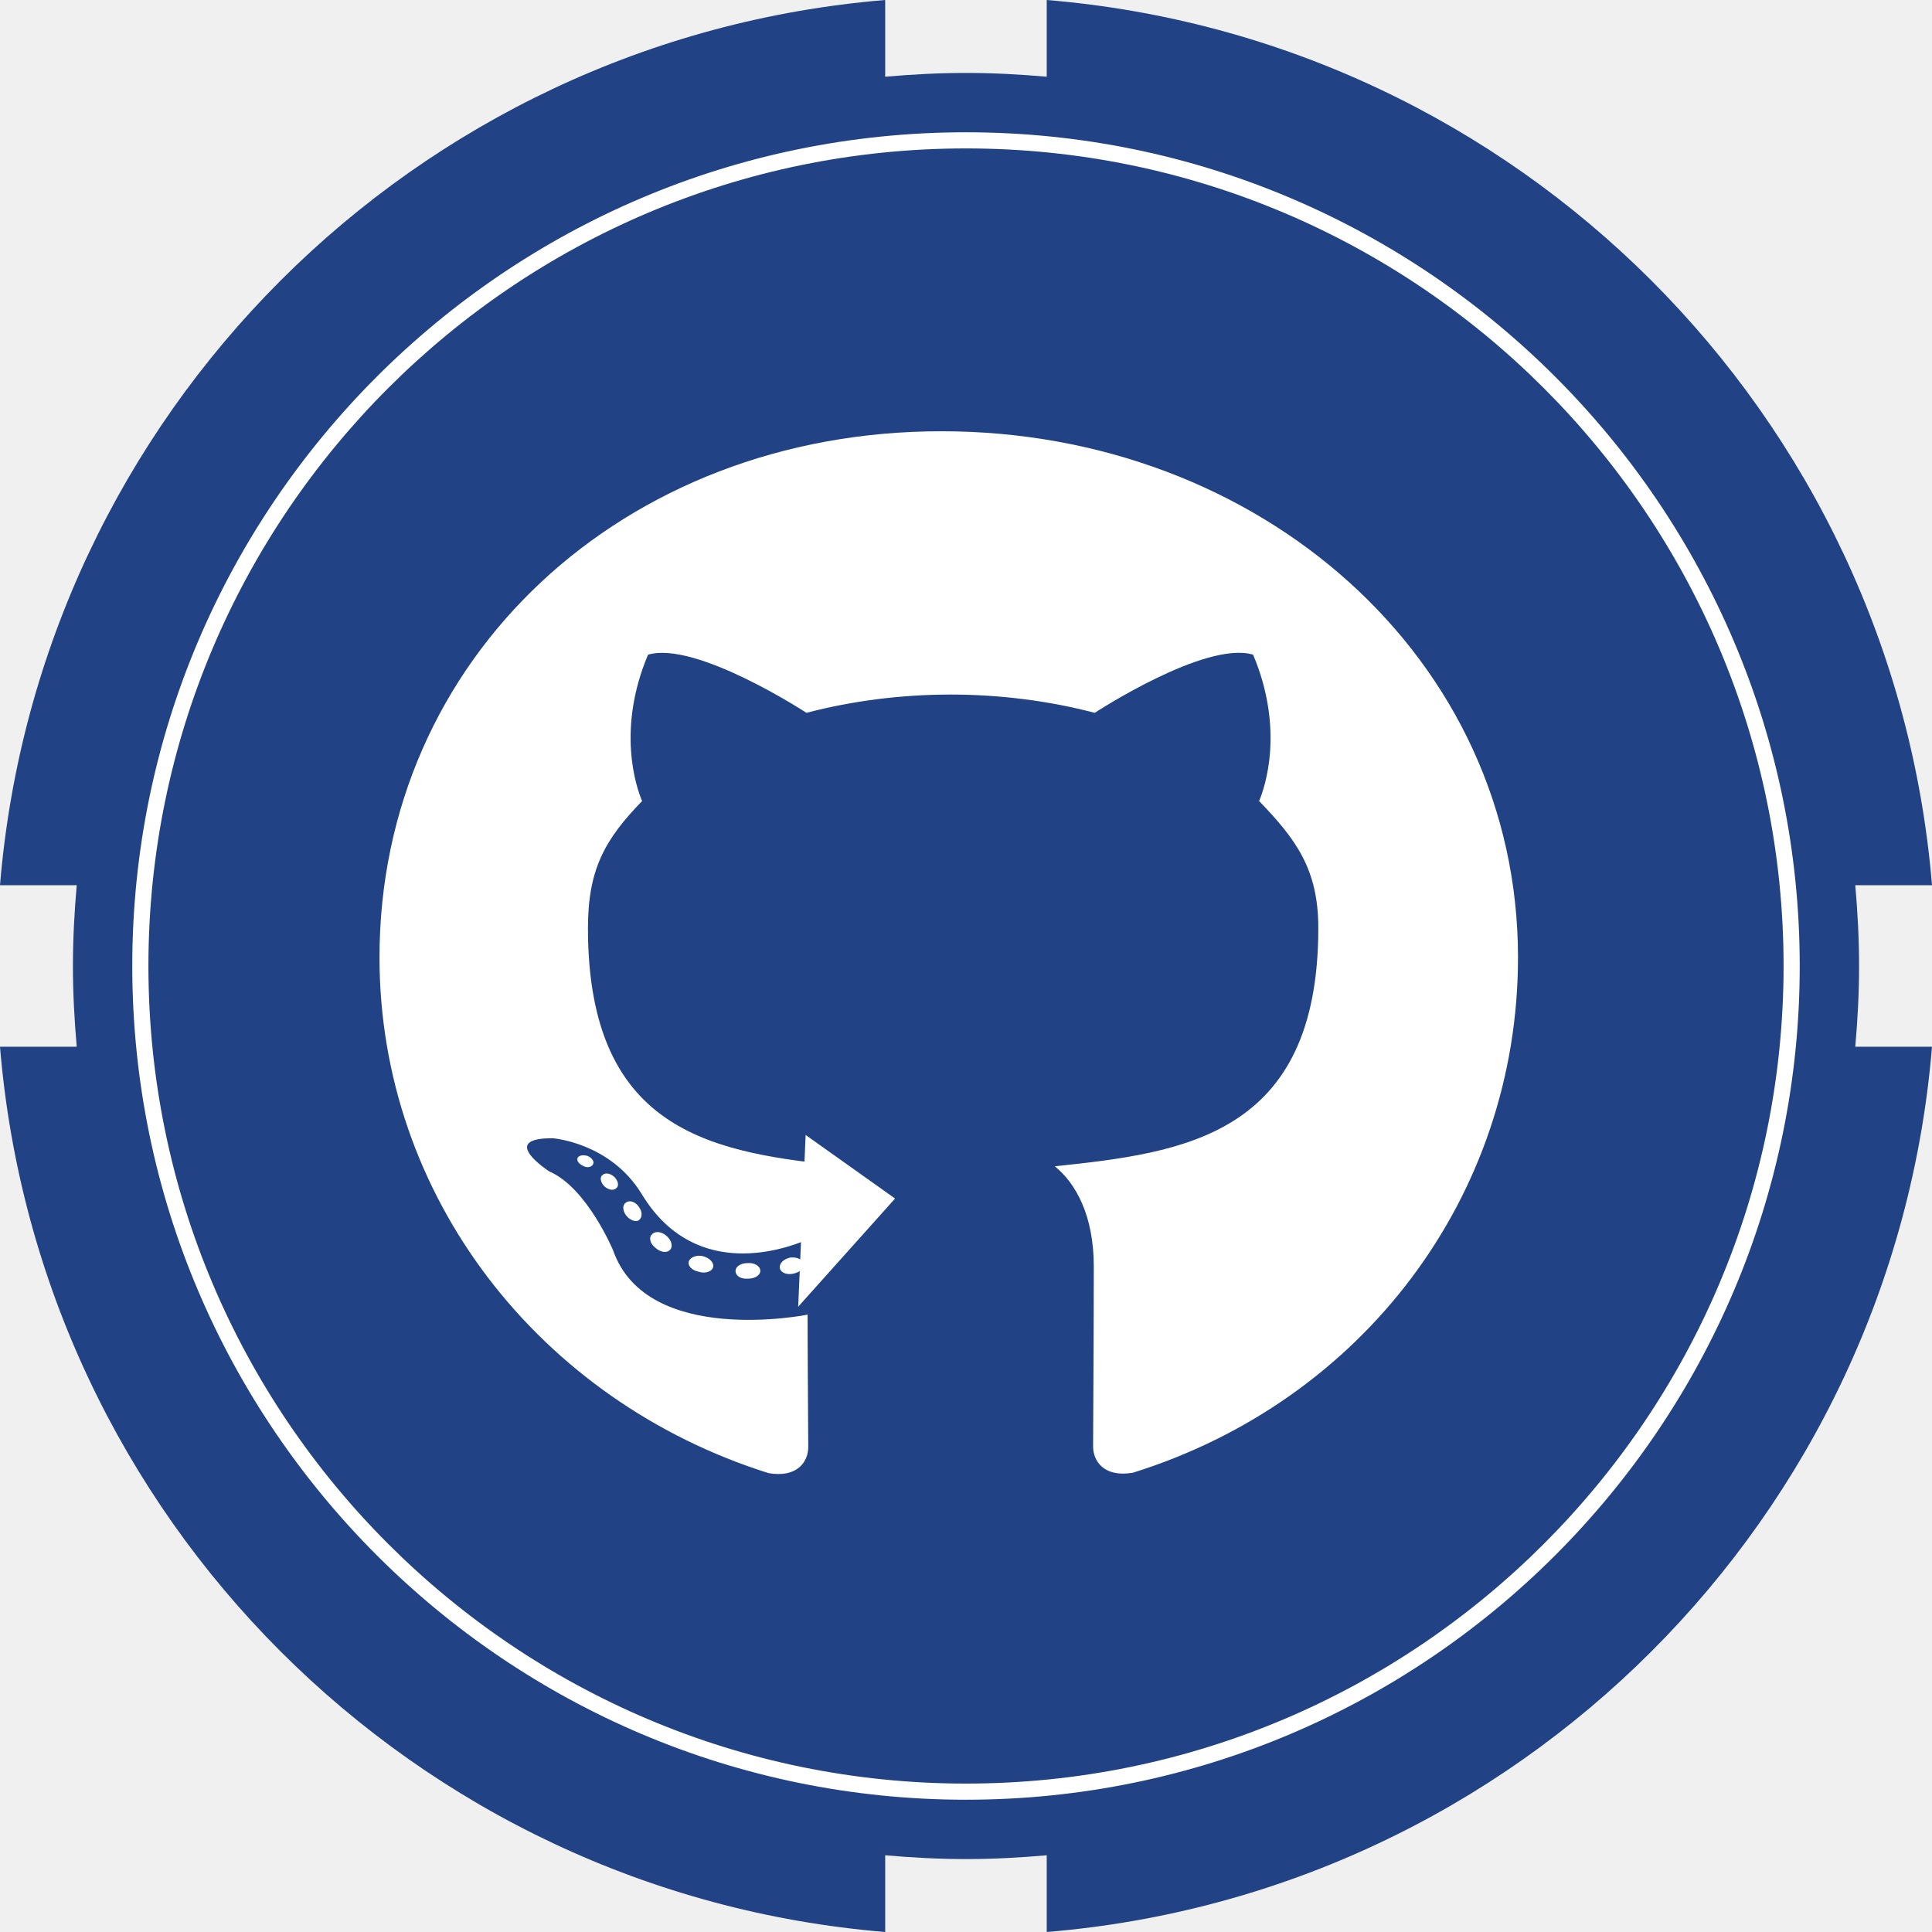
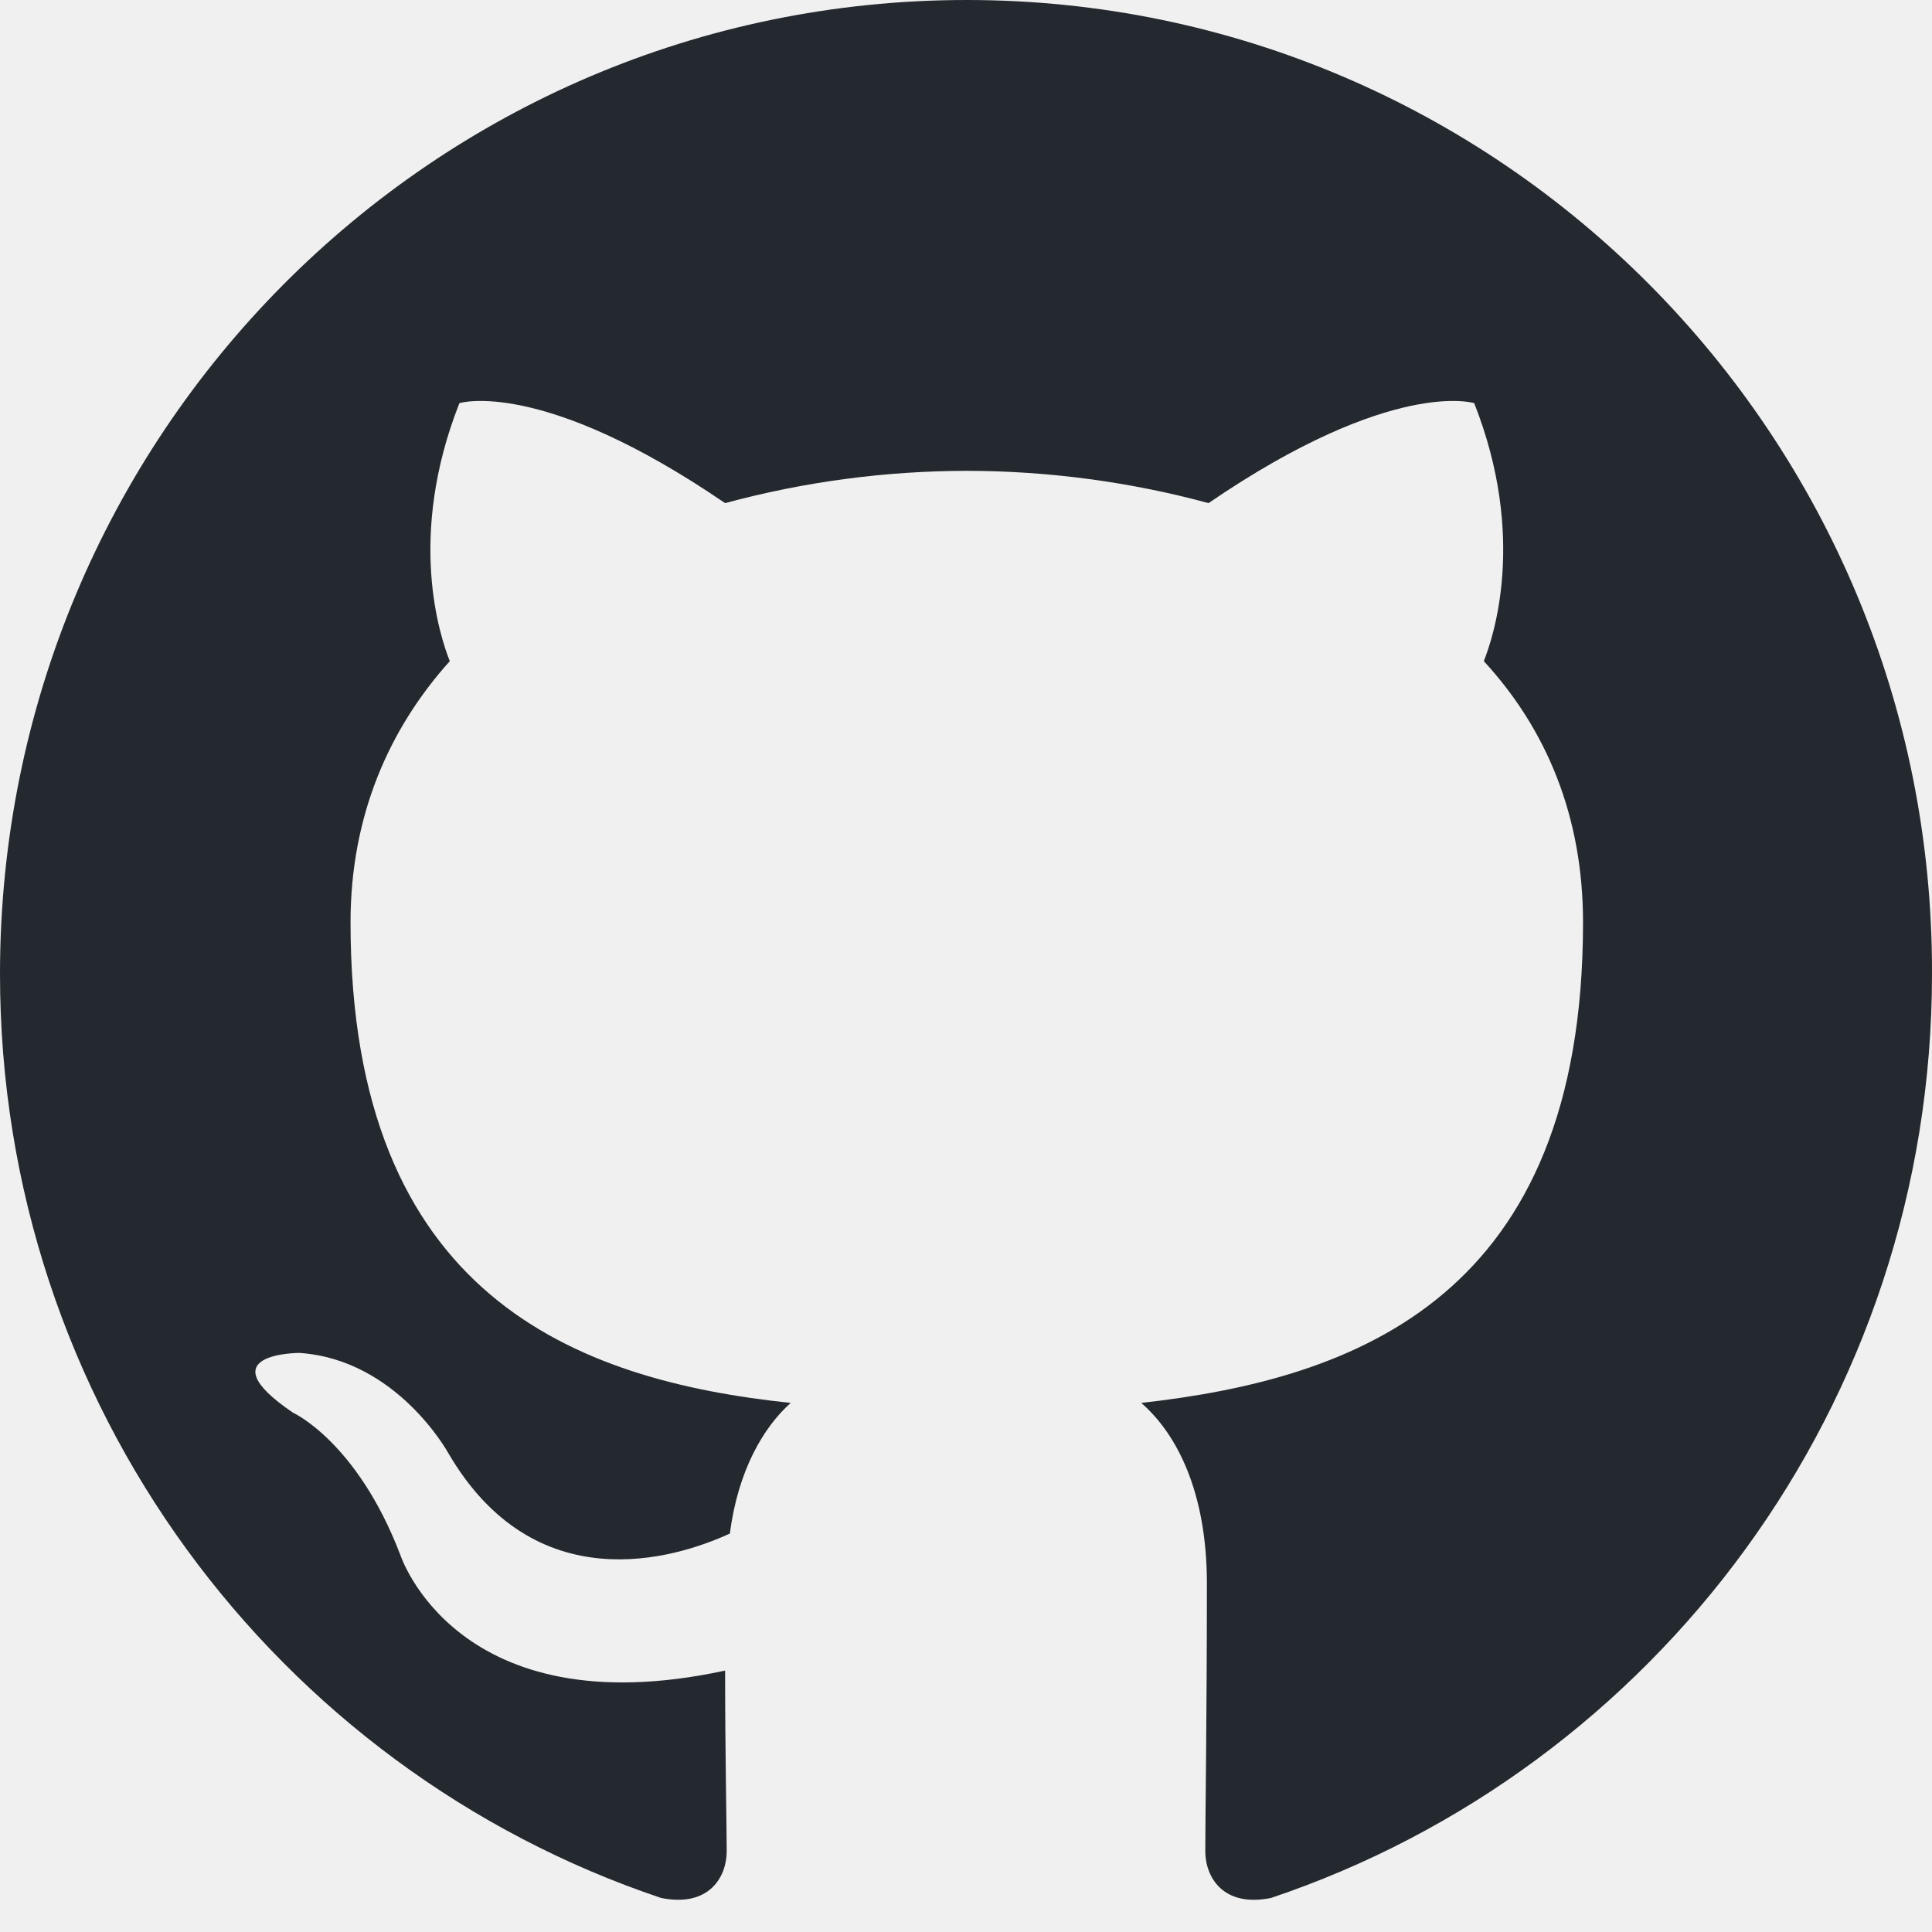
- <svg xmlns="http://www.w3.org/2000/svg" width="28" height="28" viewBox="0 0 28 28" fill="none">
-   <path d="M26.943 14C26.943 13.605 26.922 13.215 26.888 12.829H28C27.436 6.003 21.997 0.564 15.17 0V1.112C14.784 1.078 14.395 1.057 14 1.057C13.605 1.057 13.215 1.078 12.829 1.112V0C6.003 0.564 0.564 6.003 0 12.829H1.112C1.078 13.216 1.057 13.605 1.057 14C1.057 14.395 1.078 14.785 1.112 15.17H0C0.564 21.997 6.003 27.436 12.829 28V26.888C13.216 26.922 13.605 26.943 14 26.943C14.395 26.943 14.785 26.922 15.17 26.888V28C21.997 27.436 27.436 21.997 28 15.17H26.888C26.922 14.785 26.943 14.395 26.943 14Z" fill="#214284" />
-   <path d="M14 26.083C7.338 26.083 1.917 20.662 1.917 14C1.917 7.338 7.337 1.917 14 1.917C20.662 1.917 26.083 7.338 26.083 14C26.083 20.662 20.663 26.083 14 26.083ZM14 2.151C7.466 2.151 2.151 7.467 2.151 14C2.151 20.534 7.466 25.849 14 25.849C20.534 25.849 25.849 20.534 25.849 14C25.849 7.467 20.534 2.151 14 2.151Z" fill="white" />
-   <path d="M11.676 16.449L11.568 18.938L12.972 17.37L11.676 16.449Z" fill="white" />
-   <g clip-path="url(#clip0_1_22236)">
-     <path d="M11.019 18.419C11.019 18.481 10.942 18.531 10.846 18.531C10.736 18.541 10.66 18.491 10.66 18.419C10.66 18.356 10.736 18.306 10.833 18.306C10.932 18.297 11.019 18.347 11.019 18.419ZM9.984 18.278C9.961 18.341 10.027 18.413 10.127 18.431C10.214 18.462 10.314 18.431 10.334 18.369C10.354 18.306 10.29 18.234 10.191 18.206C10.104 18.184 10.008 18.216 9.984 18.278ZM11.455 18.225C11.358 18.247 11.292 18.306 11.302 18.378C11.312 18.441 11.398 18.481 11.498 18.459C11.594 18.438 11.661 18.378 11.651 18.316C11.641 18.256 11.551 18.216 11.455 18.225ZM13.643 6.25C9.03 6.25 5.5 9.541 5.5 13.875C5.5 17.341 7.822 20.306 11.139 21.35C11.564 21.422 11.714 21.175 11.714 20.972C11.714 20.778 11.704 19.709 11.704 19.053C11.704 19.053 9.376 19.522 8.886 18.122C8.886 18.122 8.507 17.212 7.962 16.978C7.962 16.978 7.2 16.488 8.015 16.497C8.015 16.497 8.843 16.559 9.299 17.303C10.027 18.509 11.248 18.163 11.724 17.956C11.801 17.456 12.017 17.109 12.256 16.903C10.397 16.709 8.521 16.456 8.521 13.45C8.521 12.591 8.773 12.159 9.306 11.609C9.219 11.406 8.936 10.569 9.392 9.488C10.087 9.284 11.688 10.331 11.688 10.331C12.353 10.156 13.068 10.066 13.777 10.066C14.485 10.066 15.2 10.156 15.866 10.331C15.866 10.331 17.466 9.281 18.161 9.488C18.617 10.572 18.334 11.406 18.248 11.609C18.78 12.162 19.106 12.594 19.106 13.45C19.106 16.466 17.146 16.706 15.287 16.903C15.593 17.15 15.852 17.619 15.852 18.353C15.852 19.406 15.842 20.709 15.842 20.966C15.842 21.169 15.995 21.416 16.418 21.344C19.745 20.306 22 17.341 22 13.875C22 9.541 18.258 6.25 13.643 6.25ZM8.733 17.028C8.69 17.059 8.7 17.131 8.757 17.191C8.81 17.241 8.886 17.262 8.93 17.222C8.973 17.191 8.963 17.119 8.906 17.059C8.853 17.009 8.777 16.988 8.733 17.028ZM8.374 16.775C8.351 16.816 8.384 16.866 8.451 16.897C8.504 16.928 8.57 16.919 8.594 16.875C8.617 16.834 8.584 16.784 8.517 16.753C8.451 16.734 8.397 16.744 8.374 16.775ZM9.452 17.887C9.399 17.928 9.419 18.022 9.495 18.081C9.572 18.153 9.668 18.163 9.711 18.113C9.755 18.072 9.735 17.978 9.668 17.919C9.595 17.847 9.495 17.837 9.452 17.887ZM9.073 17.428C9.02 17.459 9.02 17.541 9.073 17.613C9.126 17.684 9.216 17.716 9.259 17.684C9.312 17.644 9.312 17.562 9.259 17.491C9.213 17.419 9.126 17.387 9.073 17.428Z" fill="white" />
+ <svg xmlns="http://www.w3.org/2000/svg" width="48" height="48" viewBox="0 0 48 48" fill="none">
+   <g clip-path="url(#clip0_910_21)">
+     <path fill-rule="evenodd" clip-rule="evenodd" d="M24.02 0C10.738 0 0 10.817 0 24.198C0 34.895 6.88 43.95 16.424 47.154C17.617 47.395 18.055 46.633 18.055 45.993C18.055 45.432 18.015 43.509 18.015 41.505C11.333 42.948 9.942 38.621 9.942 38.621C8.868 35.816 7.277 35.096 7.277 35.096C5.09 33.613 7.436 33.613 7.436 33.613C9.862 33.773 11.135 36.097 11.135 36.097C13.282 39.783 16.742 38.741 18.134 38.1C18.333 36.538 18.97 35.456 19.645 34.855C14.316 34.294 8.709 32.211 8.709 22.916C8.709 20.272 9.663 18.109 11.175 16.426C10.936 15.825 10.101 13.341 11.414 10.016C11.414 10.016 13.442 9.375 18.015 12.5C19.973 11.97 21.992 11.7 24.02 11.698C26.048 11.698 28.115 11.979 30.025 12.5C34.598 9.375 36.626 10.016 36.626 10.016C37.939 13.341 37.103 15.825 36.865 16.426C38.416 18.109 39.33 20.272 39.33 22.916C39.33 32.211 33.723 34.254 28.354 34.855C29.23 35.616 29.985 37.058 29.985 39.342C29.985 42.587 29.945 45.191 29.945 45.992C29.945 46.633 30.383 47.395 31.576 47.155C41.12 43.949 48 34.895 48 24.198C48.039 10.817 37.262 0 24.02 0Z" fill="#24292F" />
  </g>
  <defs>
-     <clipPath id="clip0_1_22236">
-       <rect width="16.5" height="16" fill="white" transform="translate(5.5 6)" />
+     <clipPath id="clip0_910_21">
+       <rect width="48" height="48" fill="white" />
    </clipPath>
  </defs>
</svg>
